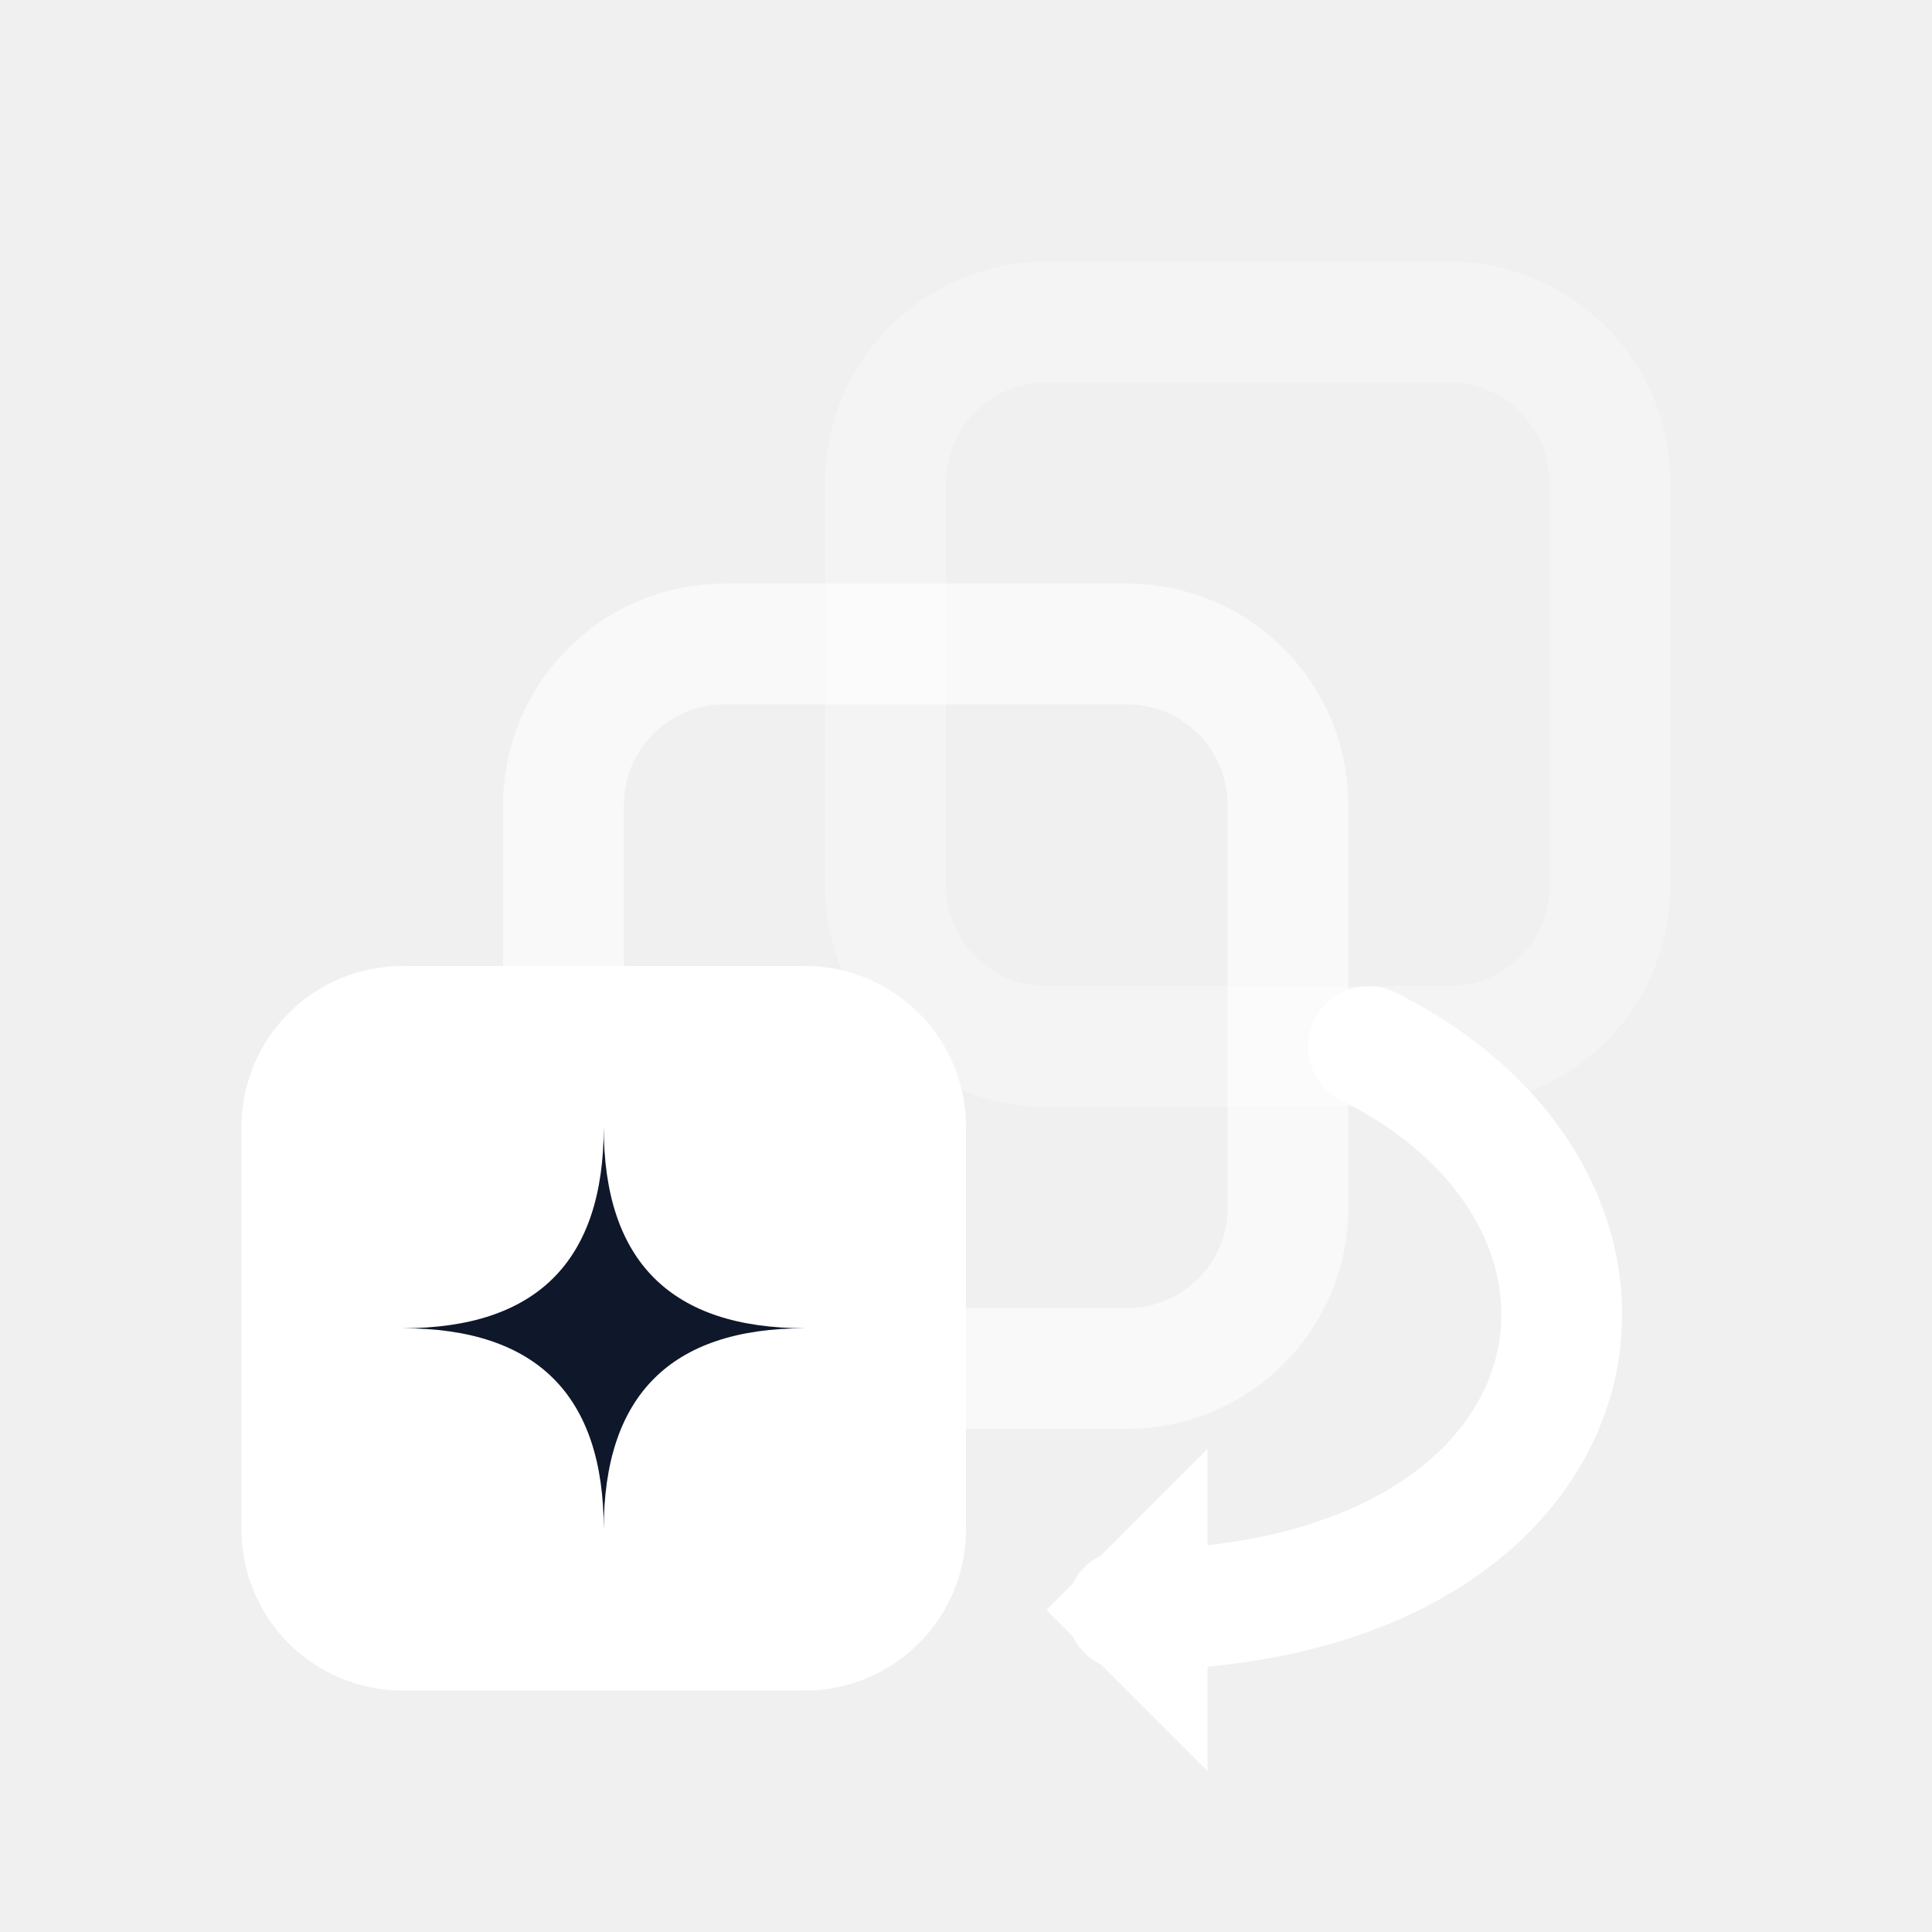
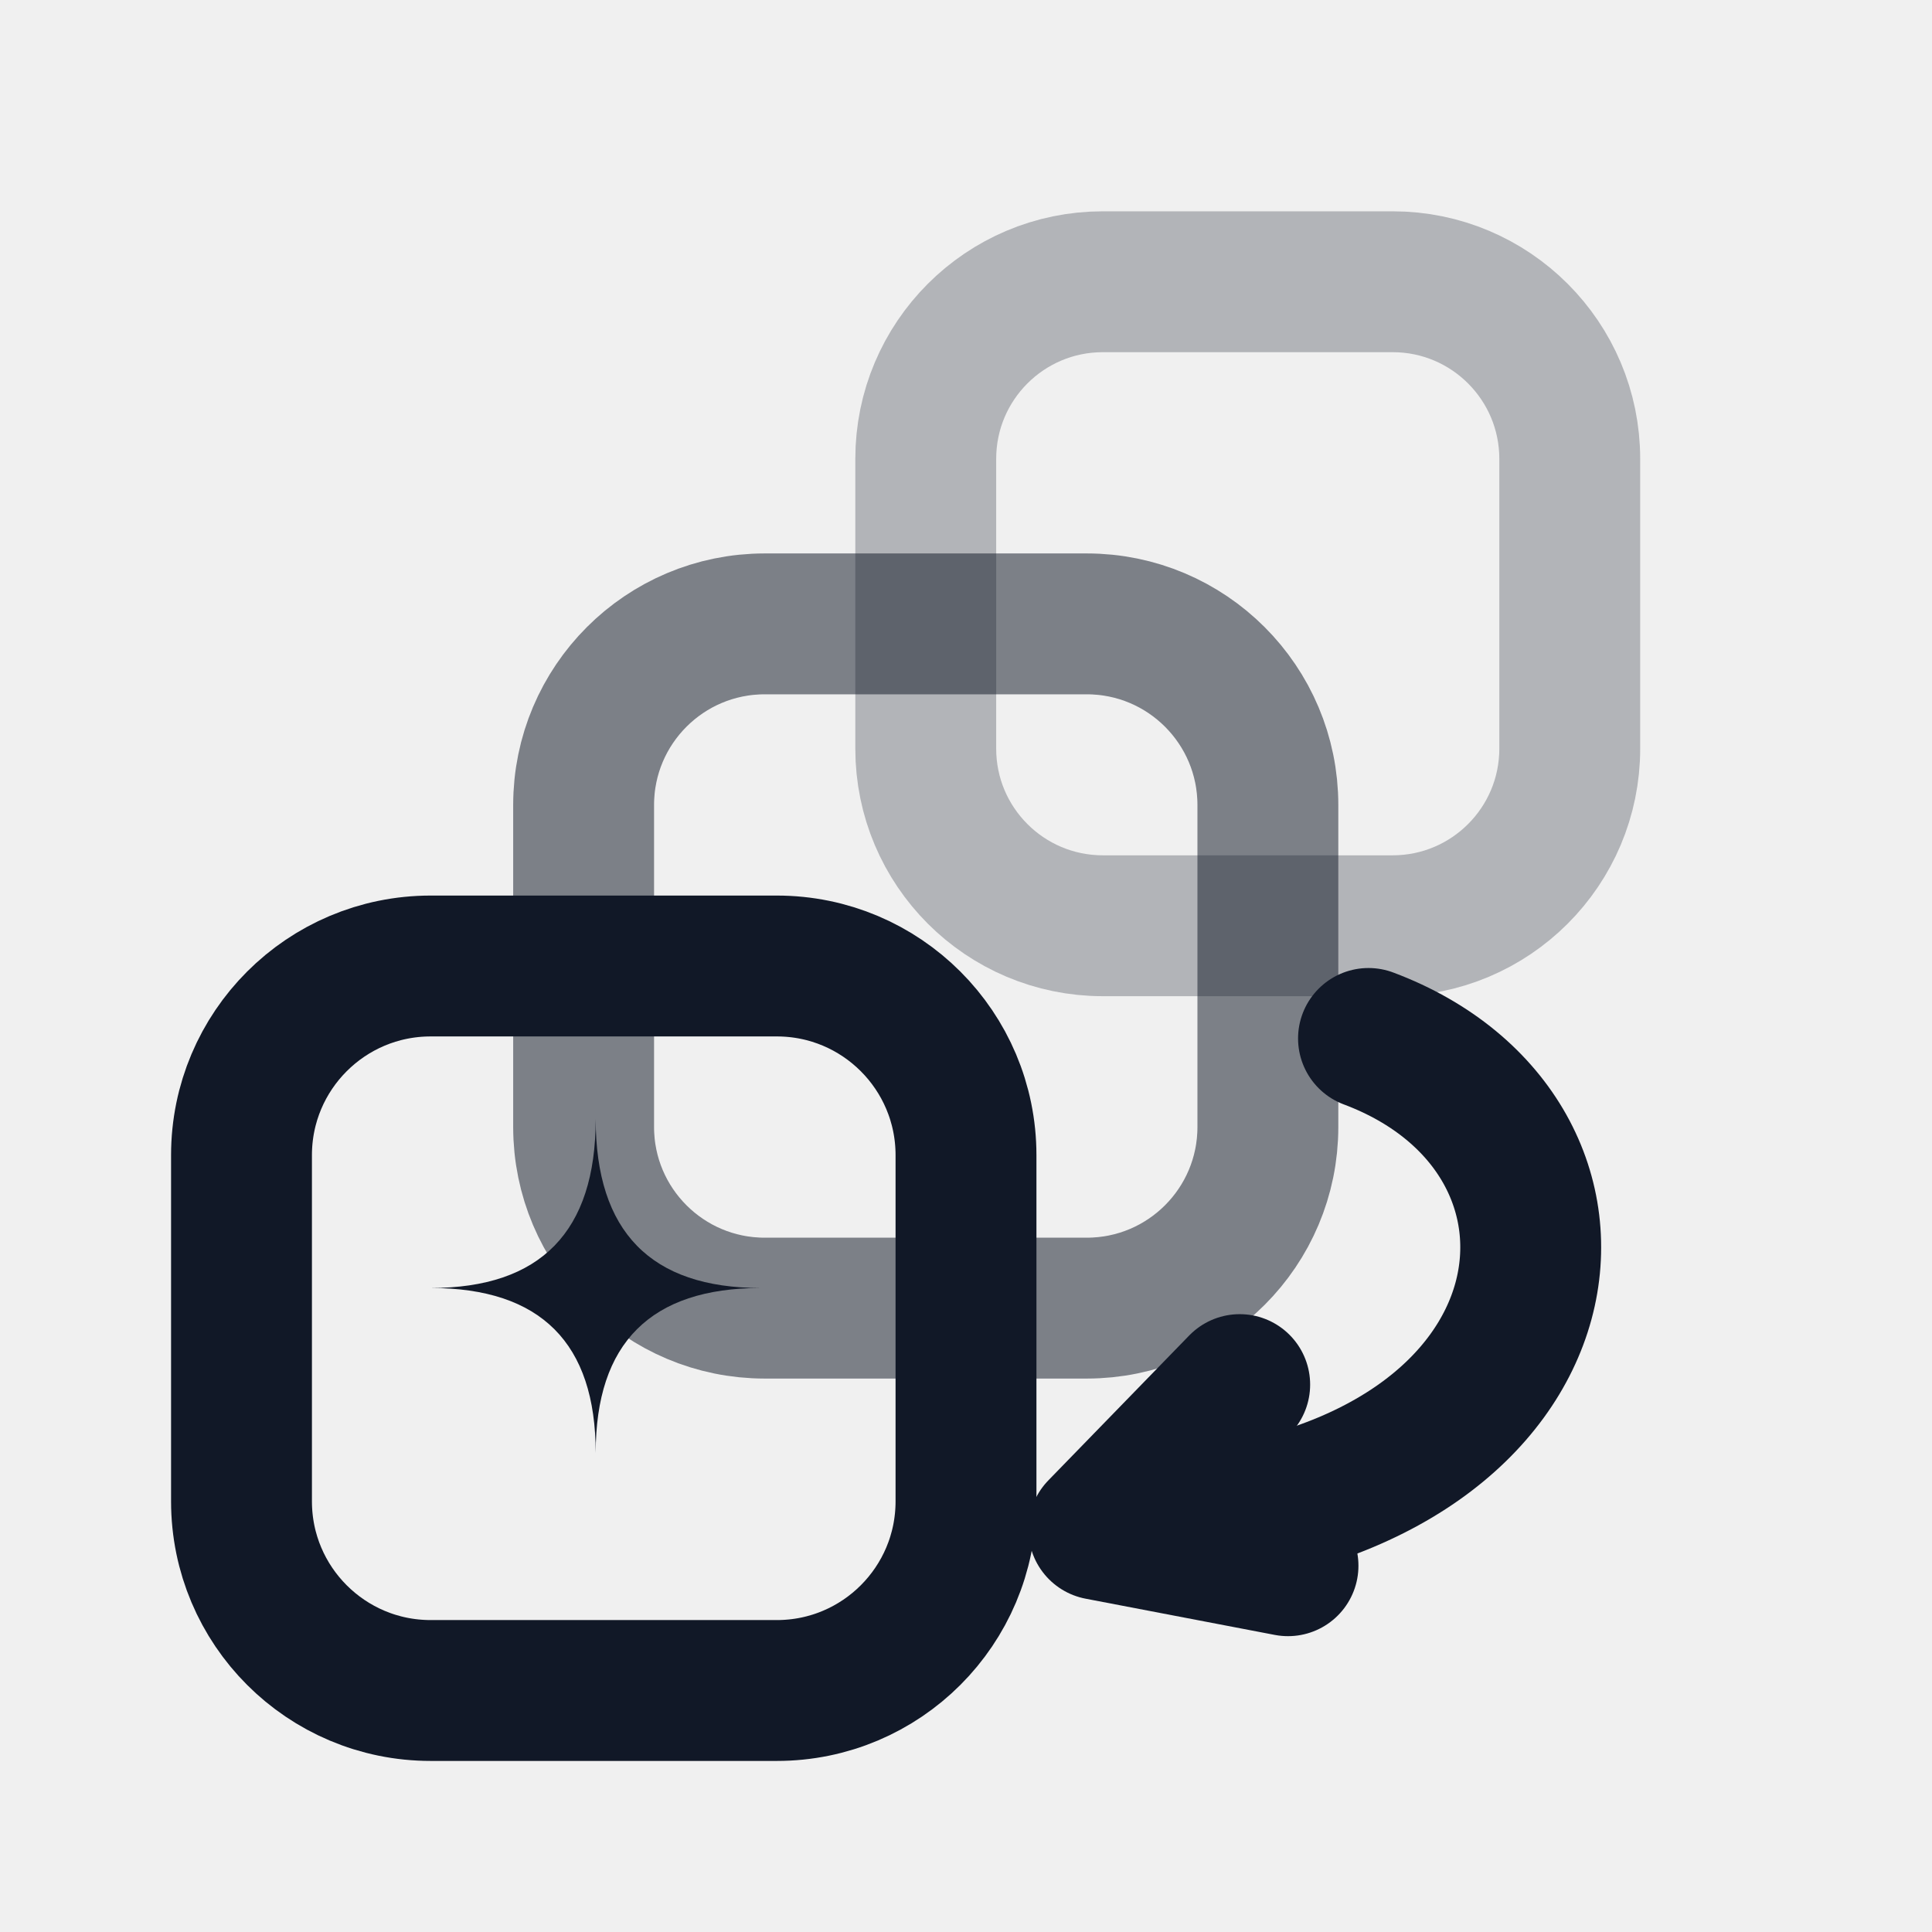
- <svg xmlns="http://www.w3.org/2000/svg" viewBox="0 0 24 24" fill="none" stroke="#FFFFFF" stroke-width="1.5" stroke-linecap="round" stroke-linejoin="round">
-   <rect x="11" y="4" width="9" height="9" rx="2" opacity="0.3" />
-   <rect x="7" y="8" width="9" height="9" rx="2" opacity="0.6" />
-   <rect x="3" y="12" width="9" height="9" rx="2" fill="#FFFFFF" stroke="none" />
-   <path d="M 7.5 14 Q 7.5 16.5 5 16.5 Q 7.5 16.5 7.5 19 Q 7.5 16.5 10 16.5 Q 7.5 16.5 7.5 14 Z" fill="#0F172A" stroke="none" />
-   <path d="M 17 13 C 21 15, 20 20, 14 20" />
-   <polygon points="15,18 13,20 15,22" fill="#FFFFFF" stroke="none" />
+ <svg xmlns="http://www.w3.org/2000/svg" viewBox="0 0 24 24" fill="none" stroke="#111827" stroke-width="1.75" stroke-linecap="round" stroke-linejoin="round">
+   <rect x="11.5" y="3.5" width="8" height="8" rx="2.2" opacity="0.28" />
+   <rect x="7.25" y="7.75" width="8.5" height="8.5" rx="2.25" opacity="0.52" />
+   <rect x="3" y="12" width="9" height="9" rx="2.35" />
+   <path d="M 7.4 13.9 Q 7.4 16 5.35 16 Q 7.4 16 7.4 18.05 Q 7.4 16 9.45 16 Q 7.4 16 7.4 13.9 Z" fill="#111827" stroke="none" />
+   <path d="M 17 12.9 C 20.2 14.1, 19.7 18.4, 14.7 18.9" />
+   <path d="M 15.4 17.2 L 13.65 19 L 16 19.45" />
</svg>
